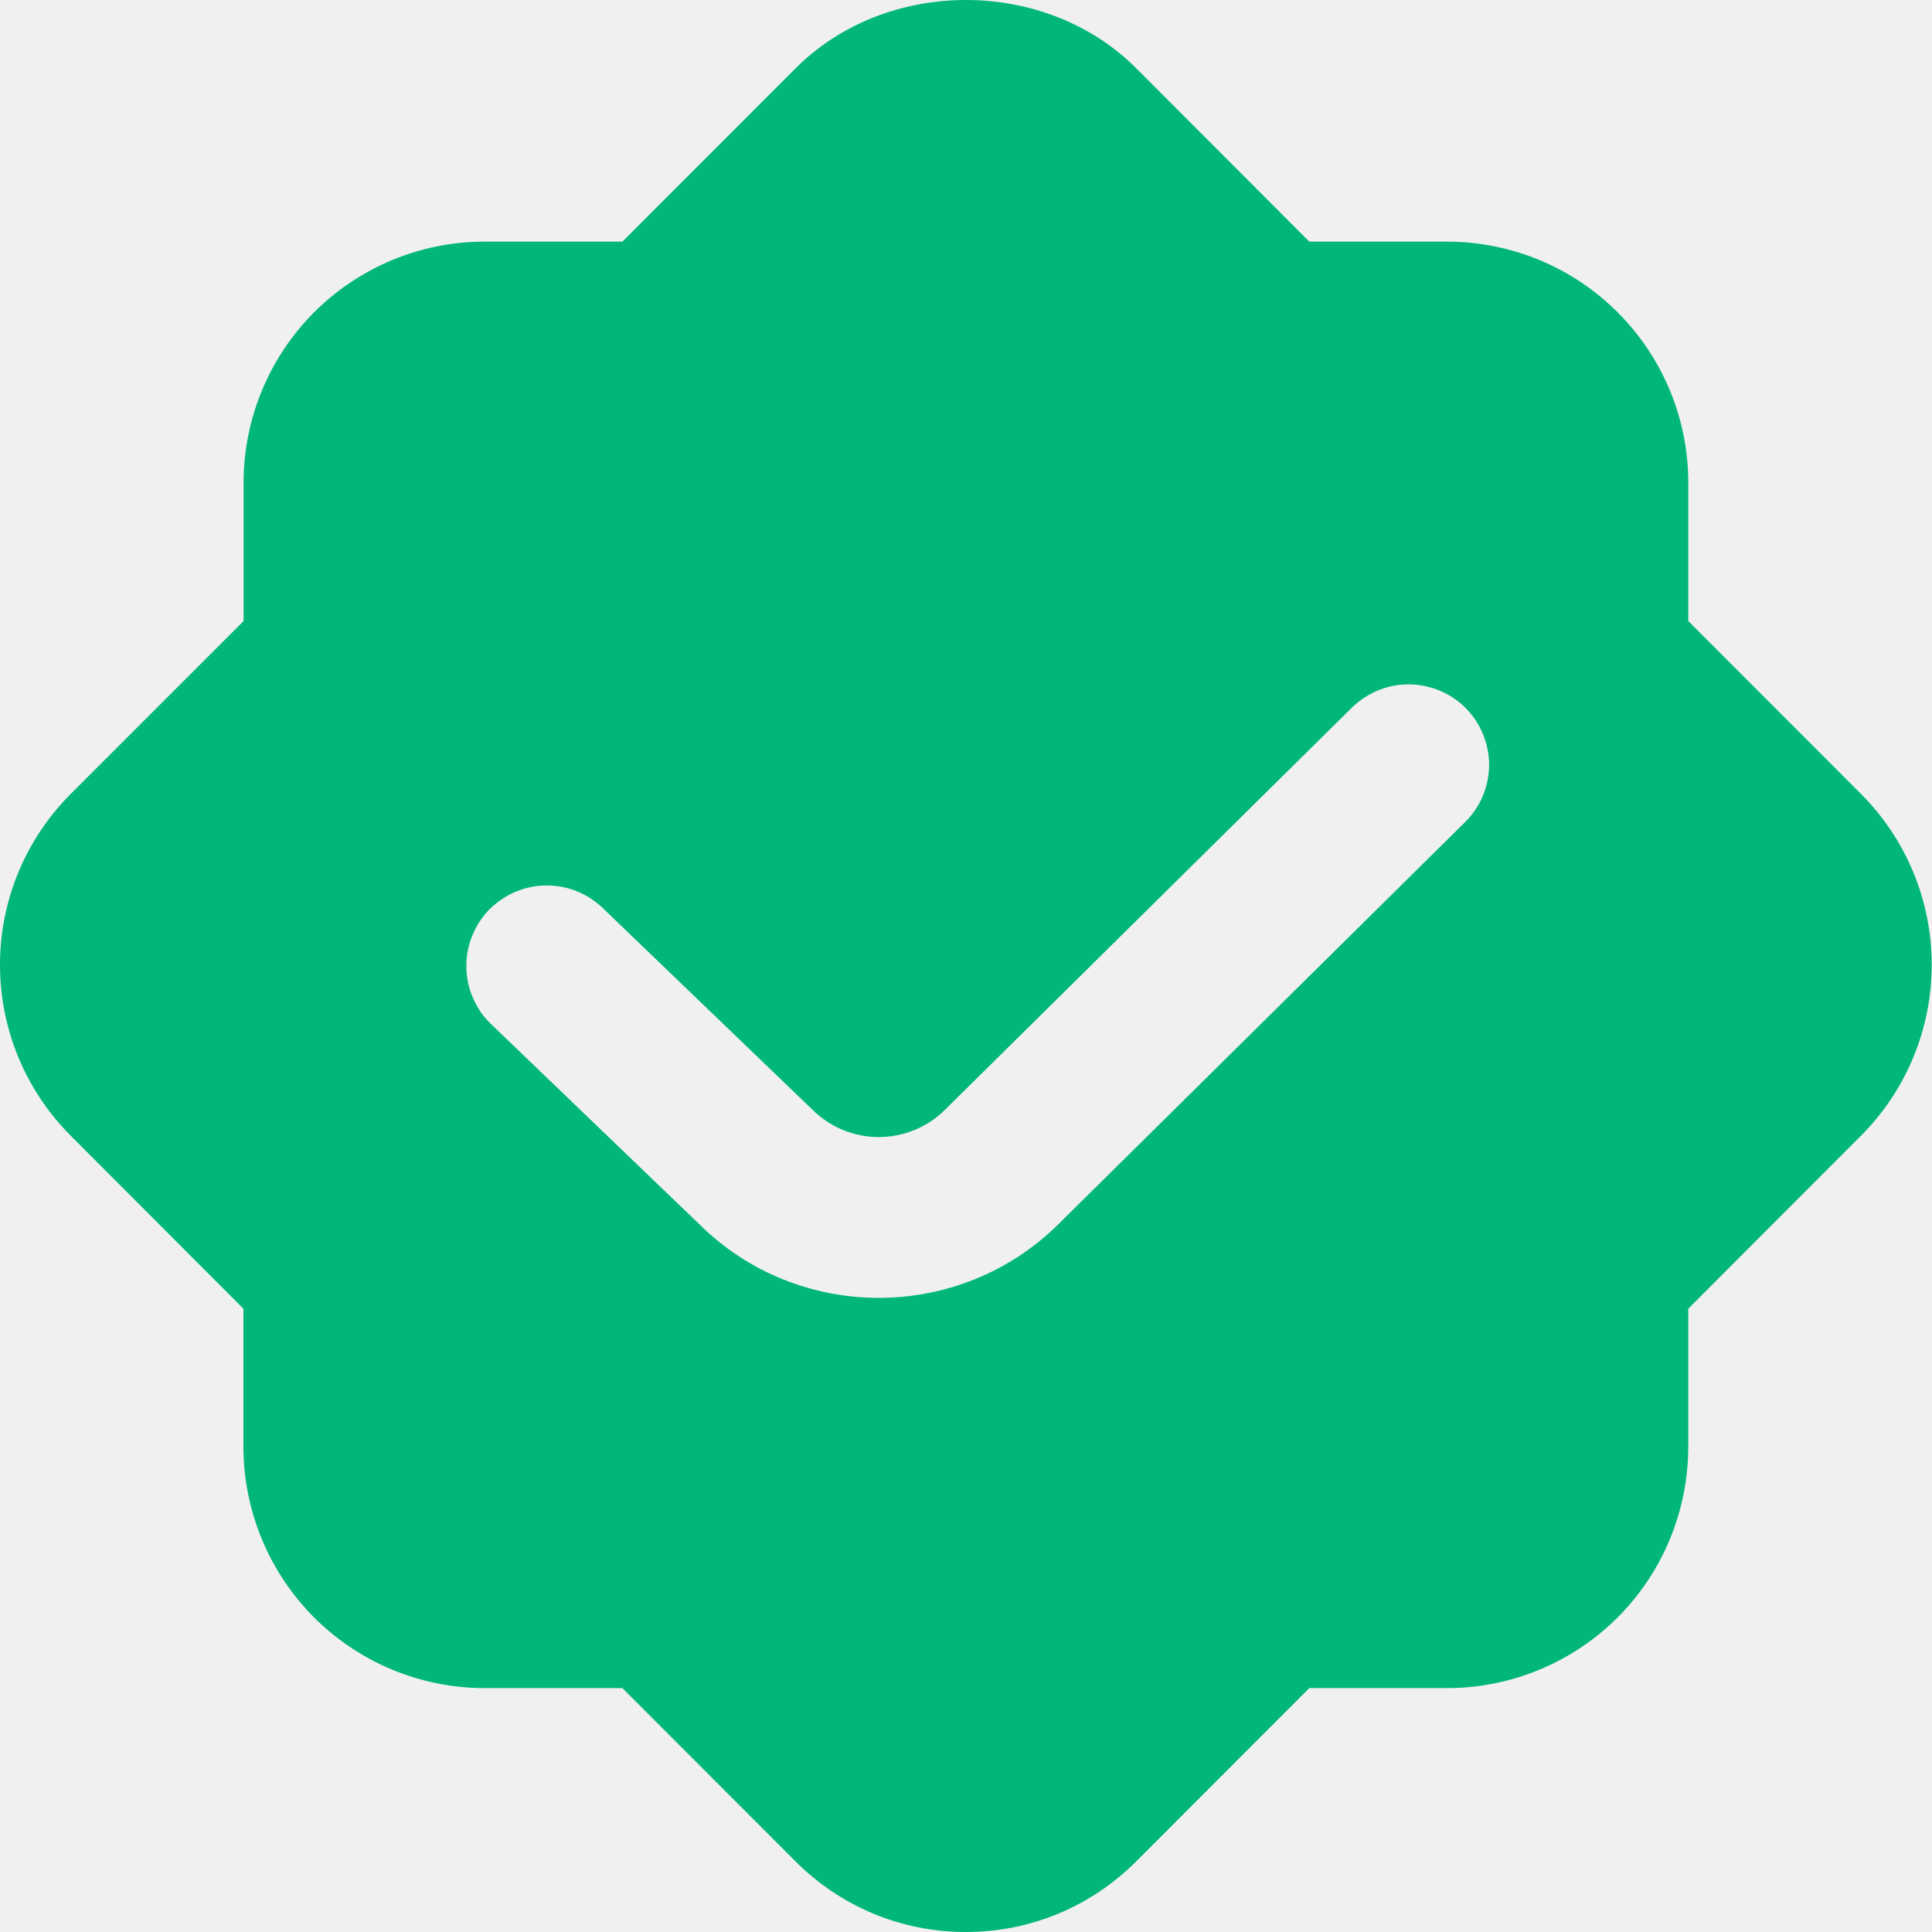
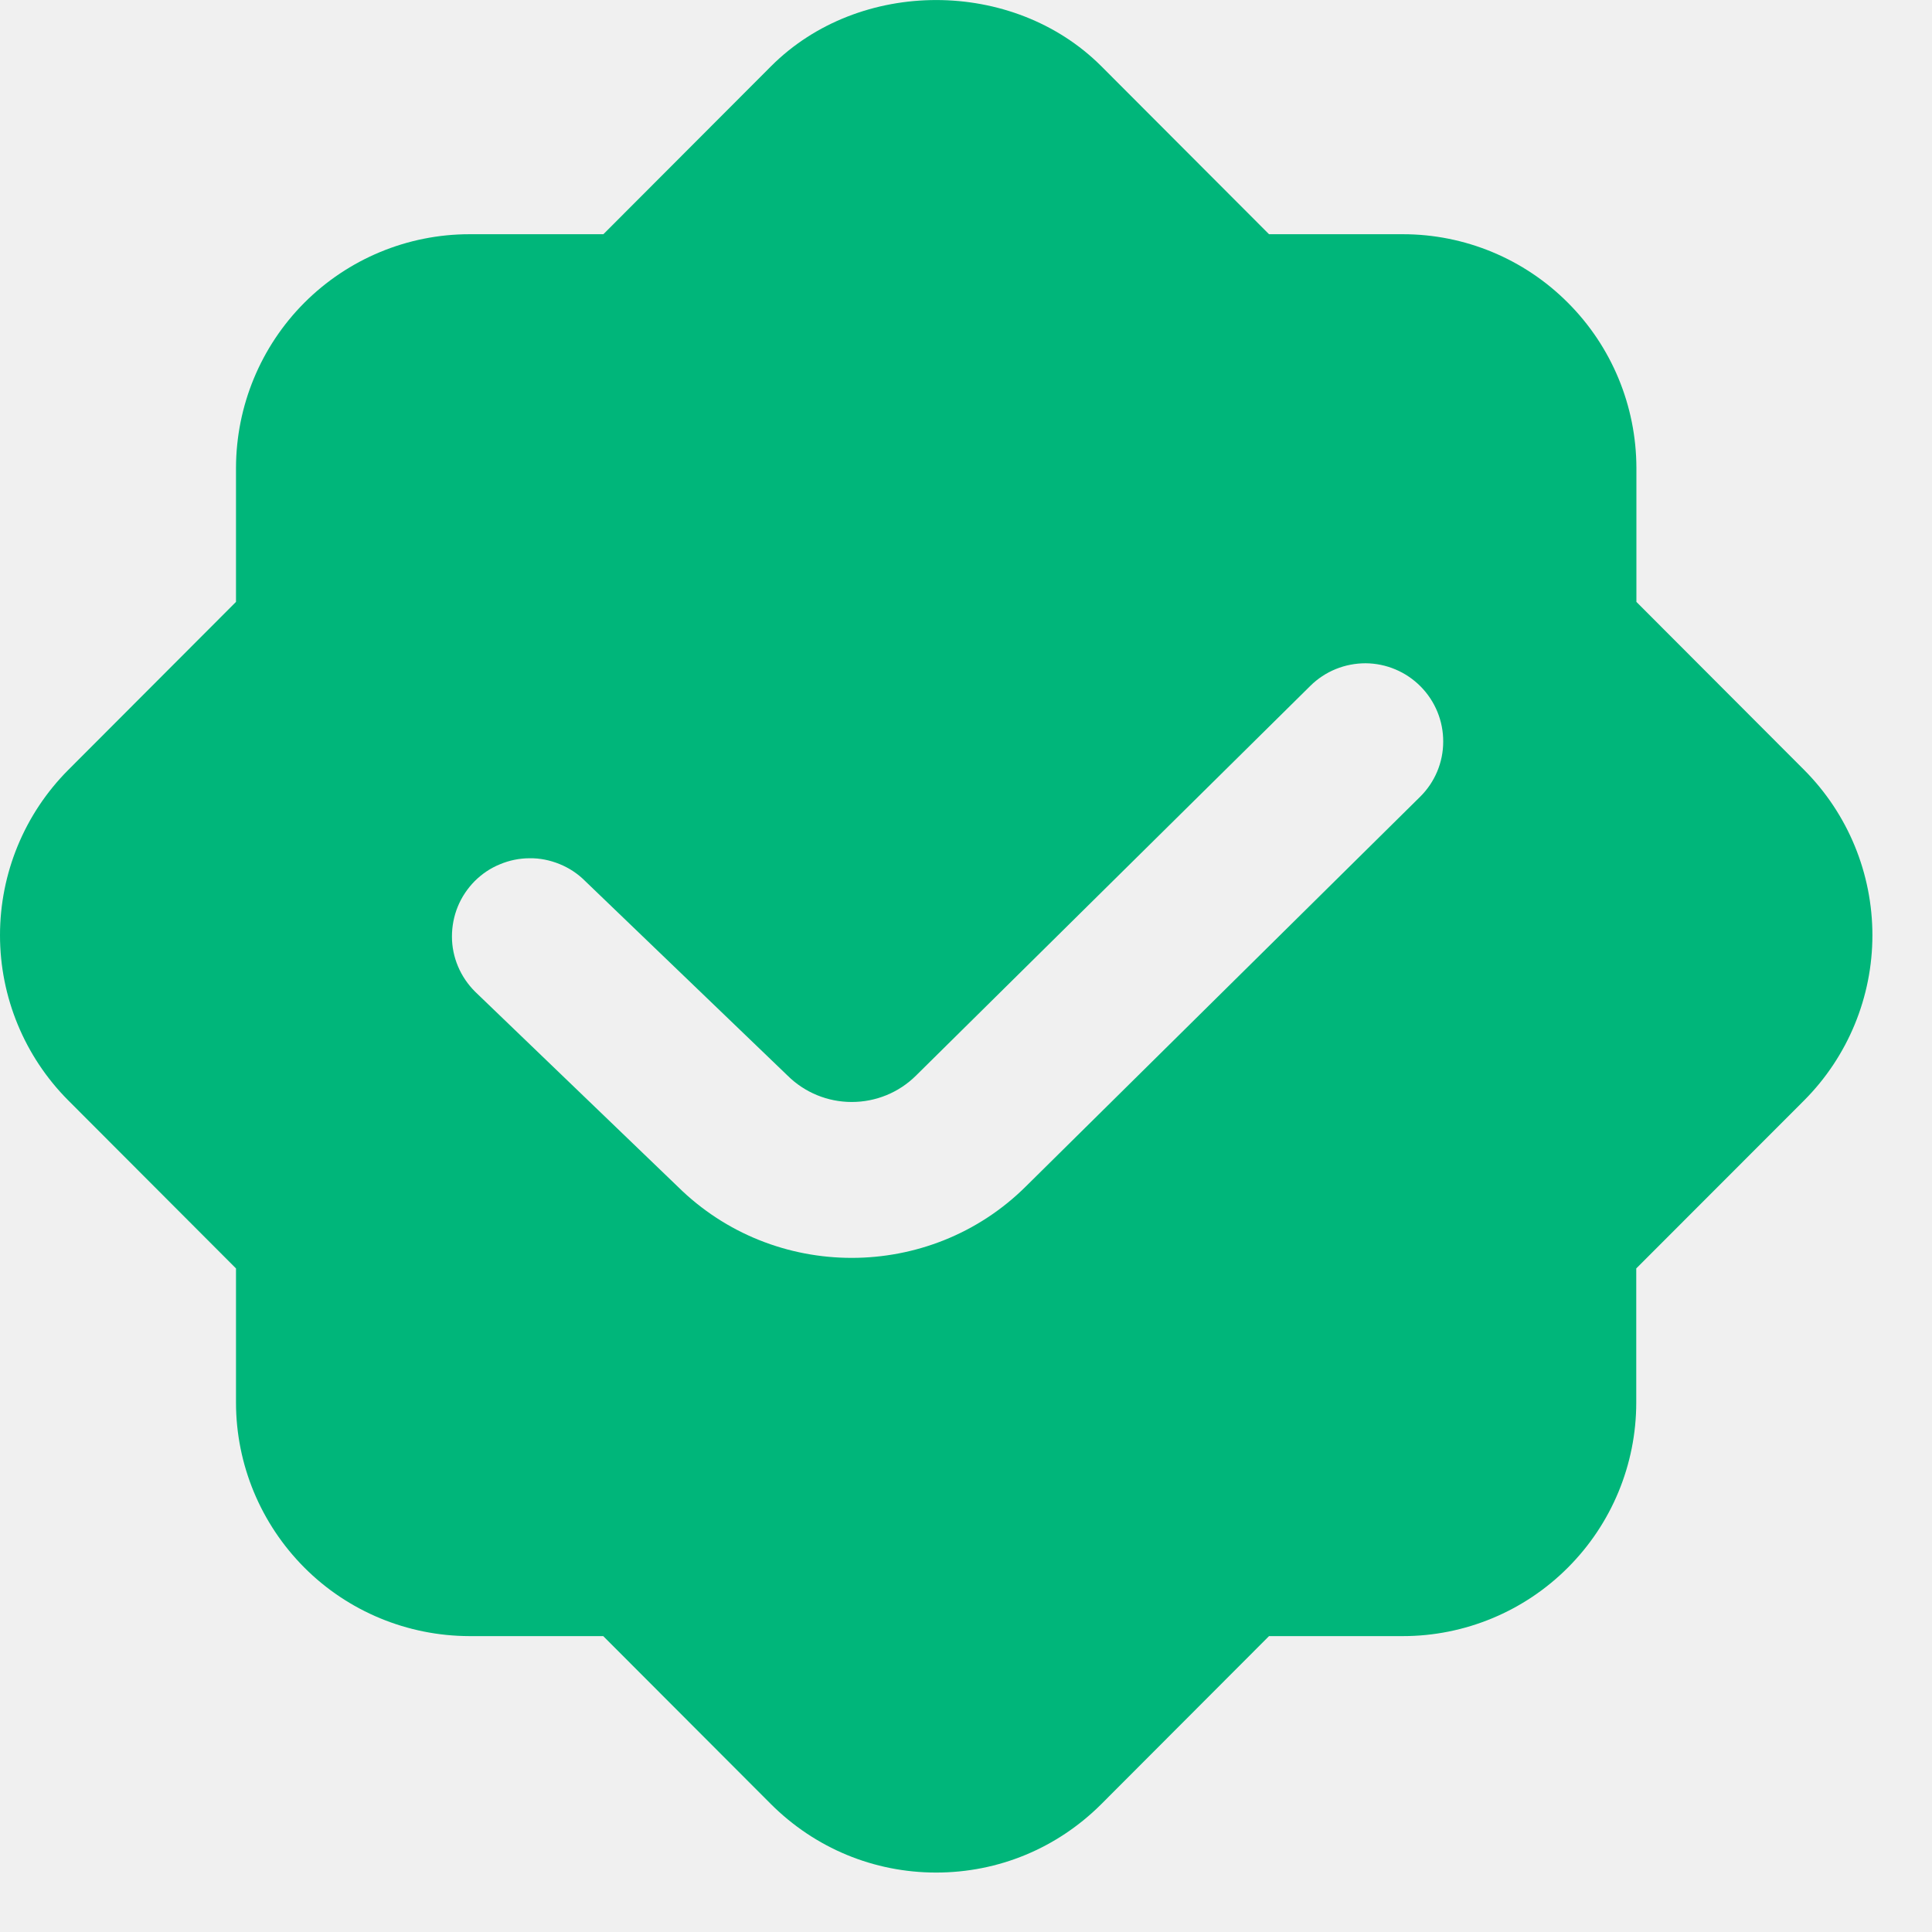
<svg xmlns="http://www.w3.org/2000/svg" width="13" height="13" viewBox="0 0 13 13" fill="none">
-   <g clip-path="url(#clip0_54_6388)">
-     <path d="M12.525 5.345L11.36 4.179V3.248C11.36 2.818 11.189 2.406 10.885 2.102C10.582 1.798 10.17 1.627 9.74 1.626H8.81L7.645 0.459C7.033 -0.153 5.966 -0.153 5.354 0.459L4.188 1.626H3.259C2.829 1.626 2.417 1.798 2.113 2.102C1.81 2.406 1.639 2.818 1.639 3.248V4.179L0.473 5.345C0.17 5.65 0 6.062 0 6.492C0 6.922 0.17 7.334 0.473 7.639L1.638 8.806V9.737C1.639 10.166 1.809 10.578 2.113 10.883C2.417 11.187 2.829 11.358 3.258 11.359H4.188L5.353 12.525C5.659 12.831 6.066 13 6.499 13C6.932 13 7.339 12.831 7.645 12.525L8.81 11.359H9.739C10.169 11.358 10.581 11.187 10.885 10.883C11.189 10.579 11.359 10.166 11.36 9.737V8.806L12.525 7.639C12.828 7.334 12.998 6.922 12.998 6.492C12.998 6.062 12.828 5.65 12.525 5.345ZM9.859 5.531L7.122 8.237C6.789 8.567 6.351 8.733 5.913 8.733C5.475 8.733 5.039 8.568 4.706 8.238L3.298 6.885C3.247 6.835 3.207 6.775 3.18 6.709C3.152 6.644 3.138 6.573 3.138 6.502C3.137 6.431 3.151 6.361 3.178 6.295C3.205 6.229 3.244 6.169 3.294 6.118C3.345 6.068 3.404 6.028 3.47 6C3.535 5.973 3.606 5.958 3.677 5.958C3.748 5.958 3.818 5.971 3.884 5.998C3.95 6.025 4.01 6.065 4.061 6.115L5.468 7.468C5.586 7.585 5.746 7.651 5.913 7.651C6.08 7.651 6.24 7.585 6.358 7.468L9.096 4.762C9.199 4.661 9.337 4.604 9.48 4.605C9.624 4.606 9.762 4.663 9.863 4.765C9.964 4.867 10.02 5.006 10.02 5.149C10.019 5.293 9.961 5.43 9.859 5.531Z" fill="#00B67A" />
+   <g clip-path="url(#clip0_54_6425)">
+     <path d="M12.14 5.181L11.011 4.05V3.148C11.01 2.731 10.845 2.332 10.55 2.037C10.256 1.742 9.857 1.576 9.44 1.576H8.539L7.41 0.445C6.816 -0.148 5.782 -0.148 5.189 0.445L4.06 1.576H3.159C2.742 1.576 2.343 1.742 2.048 2.037C1.754 2.332 1.589 2.731 1.588 3.148V4.05L0.459 5.181C0.165 5.476 0 5.876 0 6.293C0 6.709 0.165 7.109 0.459 7.404L1.588 8.535V9.437C1.588 9.854 1.754 10.253 2.048 10.548C2.342 10.843 2.742 11.008 3.158 11.009H4.059L5.188 12.14C5.485 12.436 5.88 12.6 6.299 12.6C6.719 12.6 7.113 12.436 7.41 12.14L8.539 11.009H9.44C9.856 11.009 10.256 10.843 10.55 10.548C10.845 10.253 11.01 9.854 11.01 9.437V8.535L12.14 7.404C12.434 7.109 12.599 6.709 12.599 6.293C12.599 5.876 12.434 5.476 12.14 5.181ZM9.556 5.361L6.903 7.983C6.58 8.304 6.155 8.464 5.731 8.464C5.307 8.464 4.884 8.304 4.561 7.985L3.197 6.673C3.148 6.624 3.109 6.567 3.082 6.503C3.055 6.439 3.041 6.371 3.041 6.302C3.041 6.233 3.054 6.165 3.08 6.101C3.106 6.037 3.145 5.979 3.193 5.93C3.242 5.881 3.299 5.842 3.363 5.816C3.427 5.789 3.495 5.775 3.564 5.775C3.633 5.774 3.701 5.788 3.765 5.814C3.829 5.84 3.887 5.878 3.936 5.927L5.3 7.238C5.415 7.352 5.57 7.415 5.731 7.415C5.893 7.415 6.048 7.352 6.163 7.238L8.817 4.615C8.916 4.517 9.049 4.463 9.189 4.463C9.328 4.464 9.461 4.52 9.559 4.619C9.657 4.718 9.712 4.852 9.711 4.991C9.711 5.13 9.655 5.263 9.556 5.361Z" fill="#00B67A" />
  </g>
  <defs>
-     <clipPath id="clip0_54_6388">
-       <rect width="12.6" height="12.6" fill="white" transform="scale(1.03174)" />
+     <clipPath id="clip0_54_6425">
+       <rect width="12.6" height="12.6" fill="white" />
    </clipPath>
  </defs>
</svg>
